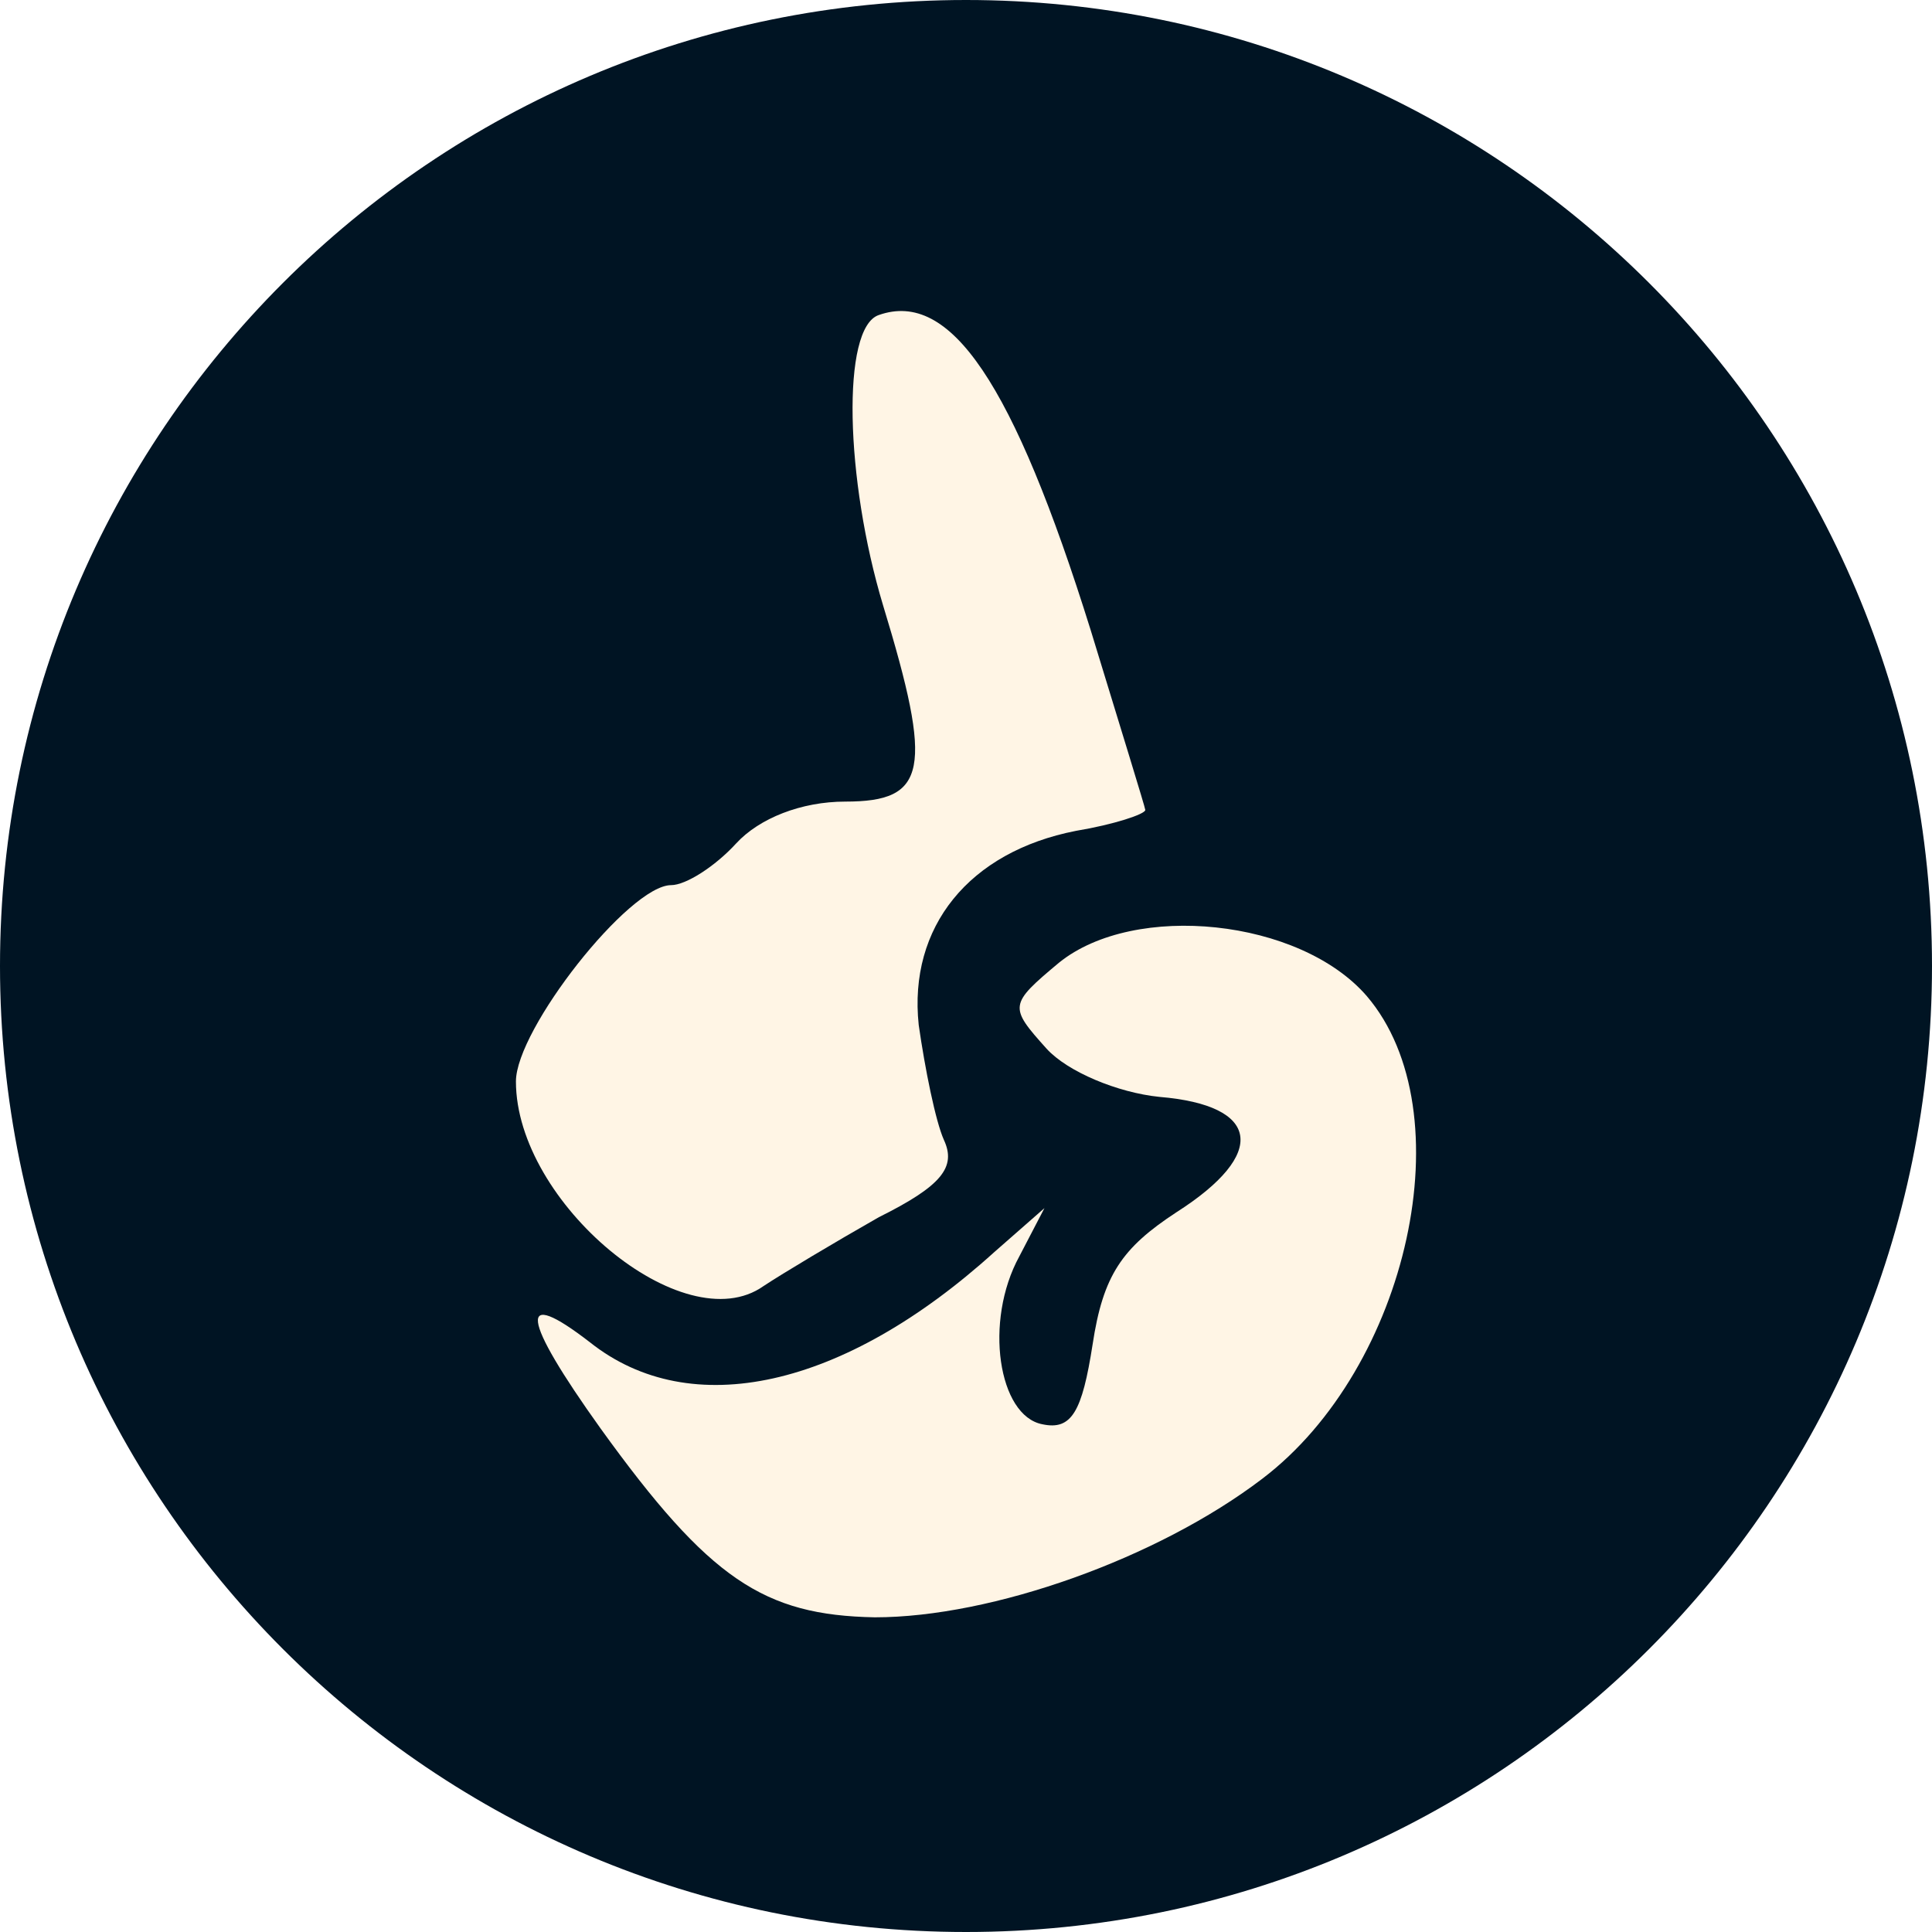
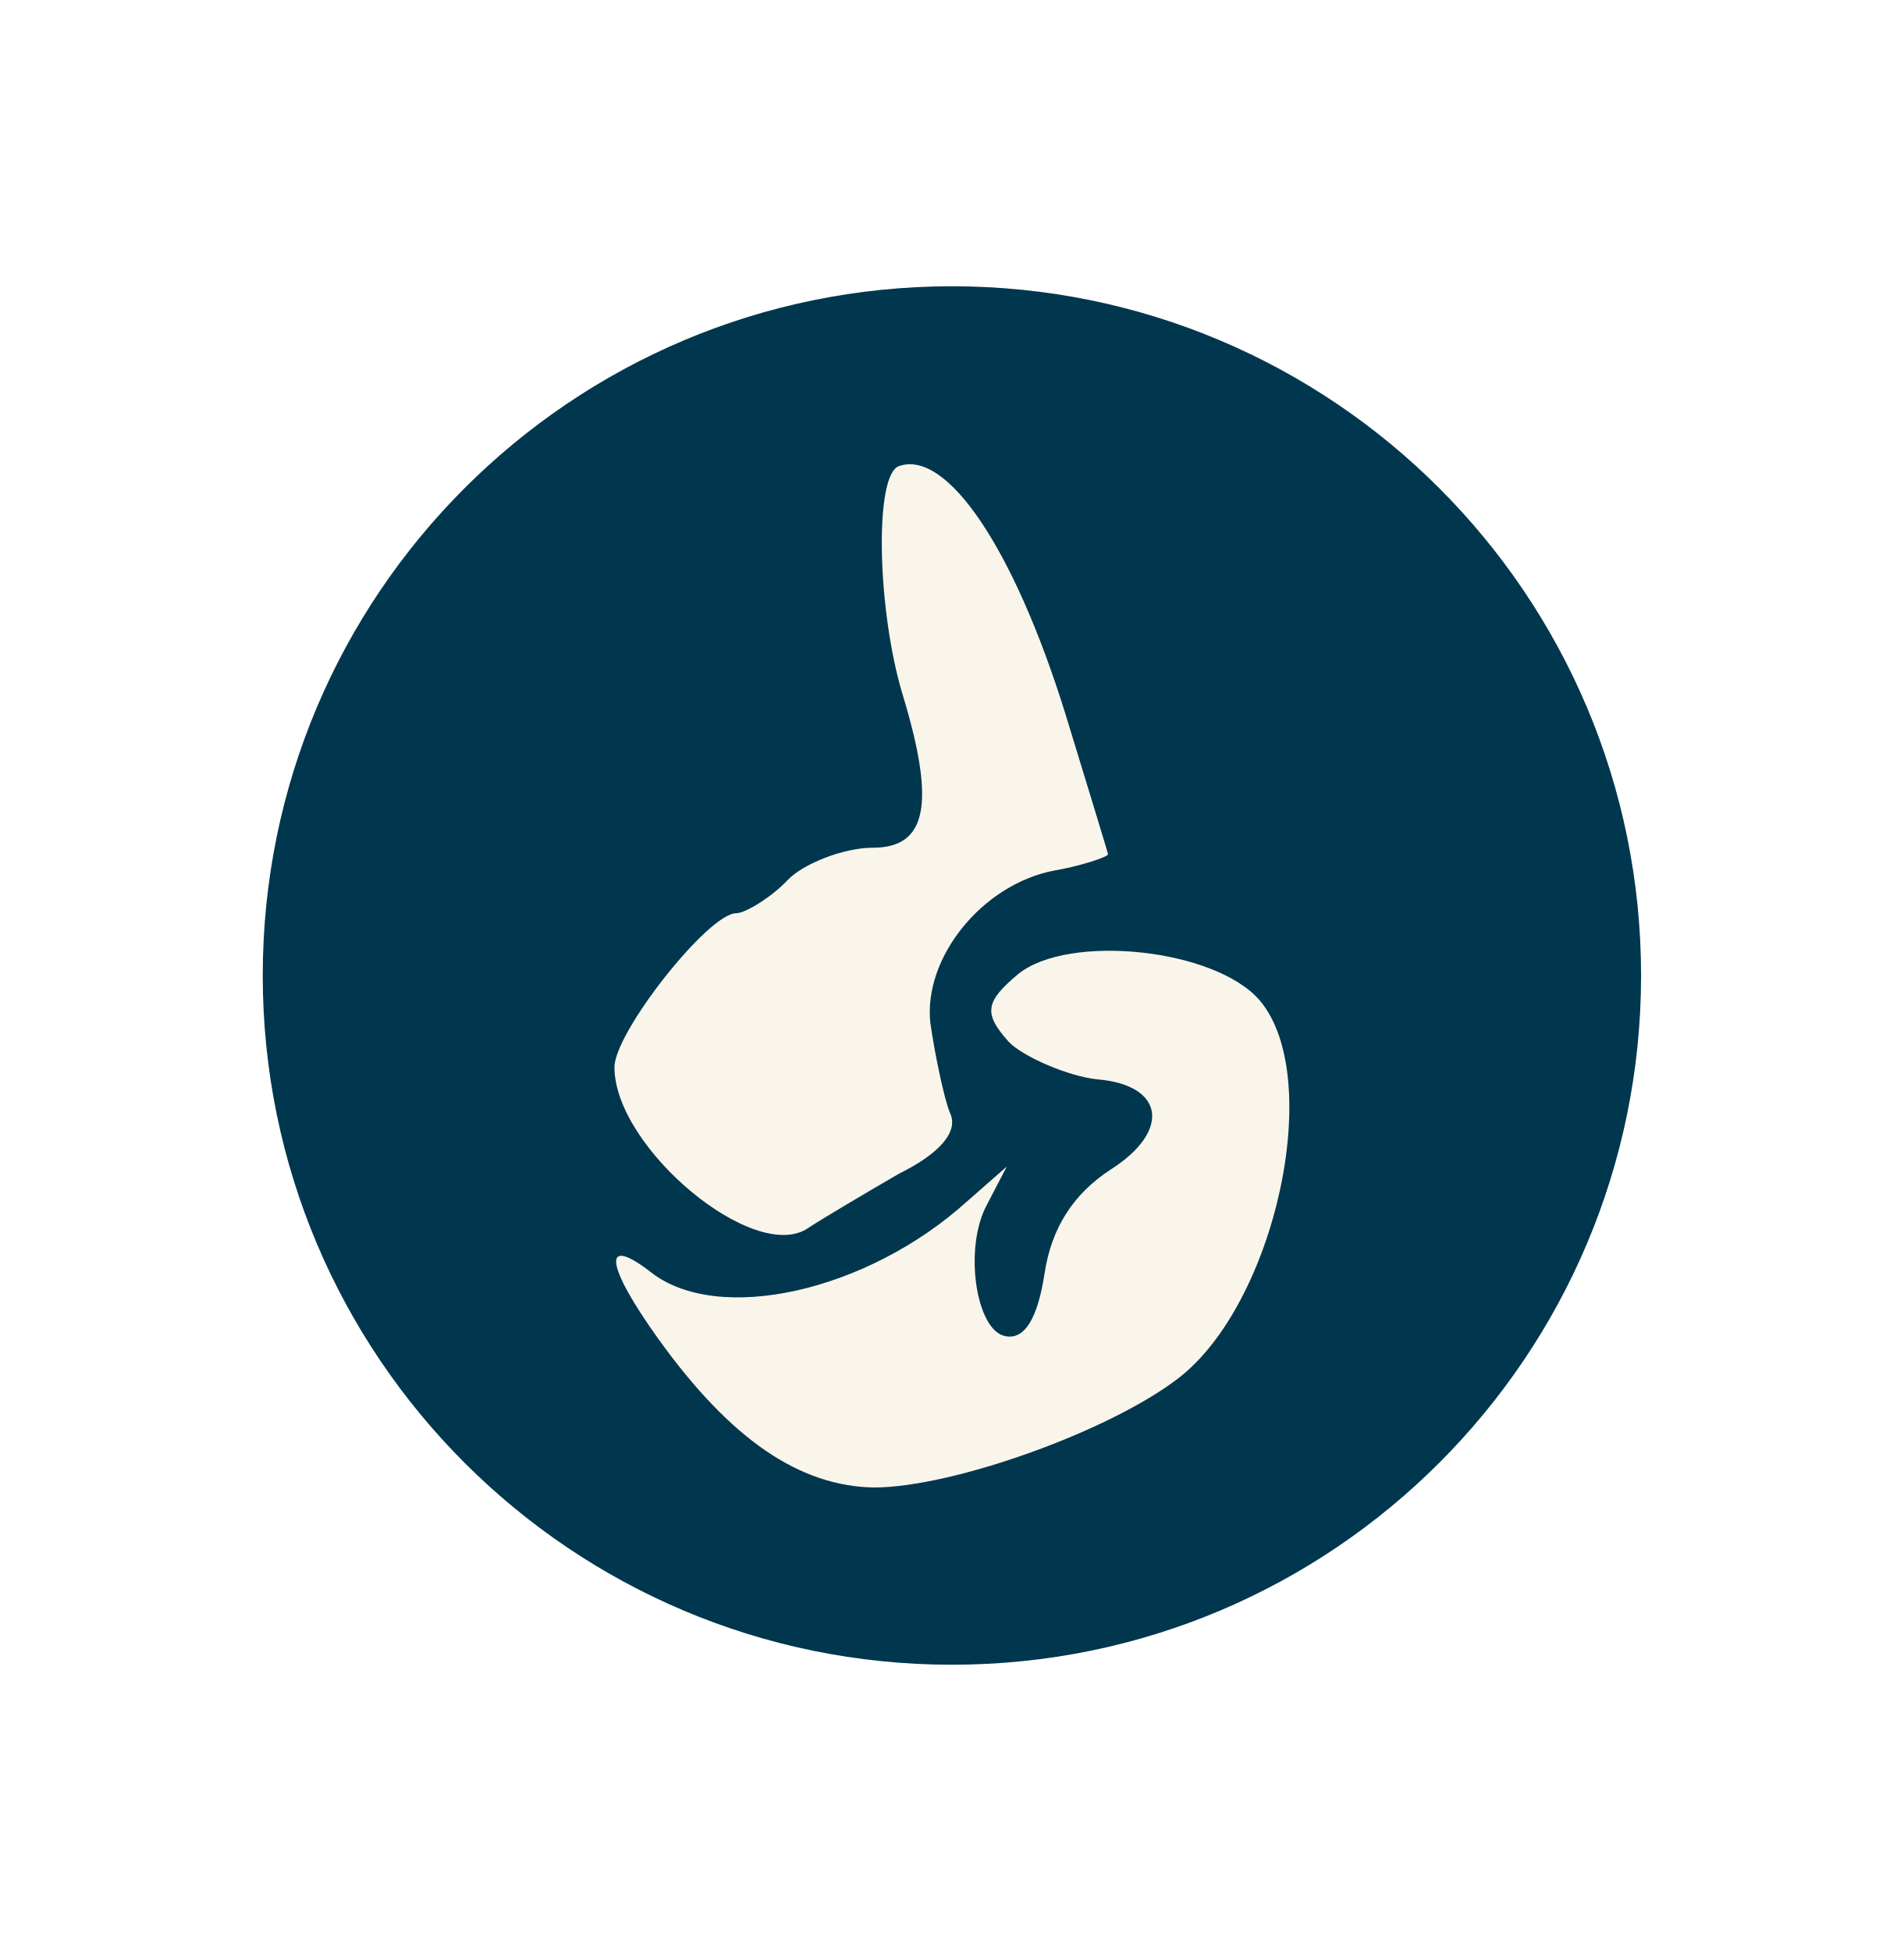
- <svg xmlns="http://www.w3.org/2000/svg" width="528" height="528" viewBox="0 0 528 528" fill="none">
-   <circle cx="264" cy="264" r="264" fill="#001423" />
-   <path d="M240.187 86.088C229.867 89.512 231.013 131.176 241.333 165.421C255.093 210.509 253.373 219.07 231.013 219.07C218.973 219.07 207.507 223.636 201.2 230.485C195.467 236.763 187.44 241.9 183.427 241.9C171.96 241.9 141 281.281 141 295.549C141 328.652 186.867 366.892 208.653 351.482C213.813 348.057 228.147 339.496 240.187 332.647C257.387 324.086 261.4 318.949 257.96 311.53C255.667 306.393 252.8 292.125 251.08 280.139C248.213 253.314 264.84 232.768 294.08 227.06C304.4 225.348 313 222.494 313 221.353C313 220.782 306.12 198.523 298.093 172.269C276.88 104.351 259.68 79.239 240.187 86.088Z" fill="#FFF5E5" />
-   <path d="M289.442 263.072C275.709 274.542 275.709 275.115 286.009 286.585C291.731 292.893 305.464 298.628 316.908 299.775C344.373 302.069 346.662 315.259 321.485 331.317C306.608 341.066 301.458 348.521 298.597 367.447C295.736 385.798 292.875 390.96 284.865 389.239C272.848 386.945 268.843 361.138 278.57 343.36L285.437 330.17L271.704 342.213C230.506 379.49 188.735 388.666 161.269 366.873C141.242 351.389 142.387 359.991 164.13 390.386C193.885 431.677 208.762 441.427 239.089 442C271.132 442 316.336 425.942 344.946 404.15C385 373.755 400.449 303.789 373.556 272.248C355.245 251.028 310.041 246.441 289.442 263.072Z" fill="#FFF5E5" />
+ <svg xmlns="http://www.w3.org/2000/svg" width="2268" height="2324" viewBox="0 0 2268 2324" fill="none">
+   <circle cx="1134" cy="1162" r="821" fill="#00374E" />
+   <path d="M1071.08 555.17C1041.04 565.125 1045.14 726.823 1074.99 826.375C1114.88 957.234 1104.62 1009.88 1039.71 1009.78C1004.8 1009.88 956.258 1029.02 937.797 1048.8C921.046 1066.97 888.57 1087.82 877.039 1087.82C843.787 1087.82 732 1229.69 732 1271.23C732 1367.46 899.851 1507.28 963.276 1462.44C978.136 1452.58 1036.25 1418.06 1071.08 1398.05C1121.03 1373.27 1141.89 1347.29 1131.83 1325.86C1125.13 1311.06 1113.17 1253.28 1108.32 1218.55C1099.84 1140.47 1170.26 1053.64 1255.31 1037.09C1285.46 1032.1 1319.99 1020.82 1319.99 1017.58C1319.99 1016.03 1292.3 926.125 1269.03 849.786C1207.52 652.299 1127.87 535.384 1071.08 555.17Z" fill="#FAF5EA" />
+   <path d="M1213.07 1160.2C1173.27 1193.46 1171.56 1207.13 1201.33 1240.58C1218.05 1258.75 1273.78 1282.34 1306.96 1285.67C1386.93 1292.25 1395.82 1346.95 1322.61 1393.5C1279.25 1421.82 1252.58 1462.16 1244.37 1517.01C1236.17 1570.18 1220.79 1596.51 1197.42 1591.51C1162.67 1584.88 1147.63 1486.43 1175.9 1434.67L1199.38 1389.58L1152.43 1430.75C1032.77 1539.07 854.66 1578.39 774.902 1515.05C716.55 1470.02 721.336 1507.28 784.682 1595.43C871.069 1715.47 952.773 1770.17 1040.93 1771.88C1133.96 1771.88 1319.58 1705.9 1402.81 1642.48C1519.23 1554.12 1578.71 1283.37 1500.62 1191.57C1447.44 1129.87 1273.09 1111.75 1213.07 1160.2Z" fill="#FAF5EA" />
</svg>
